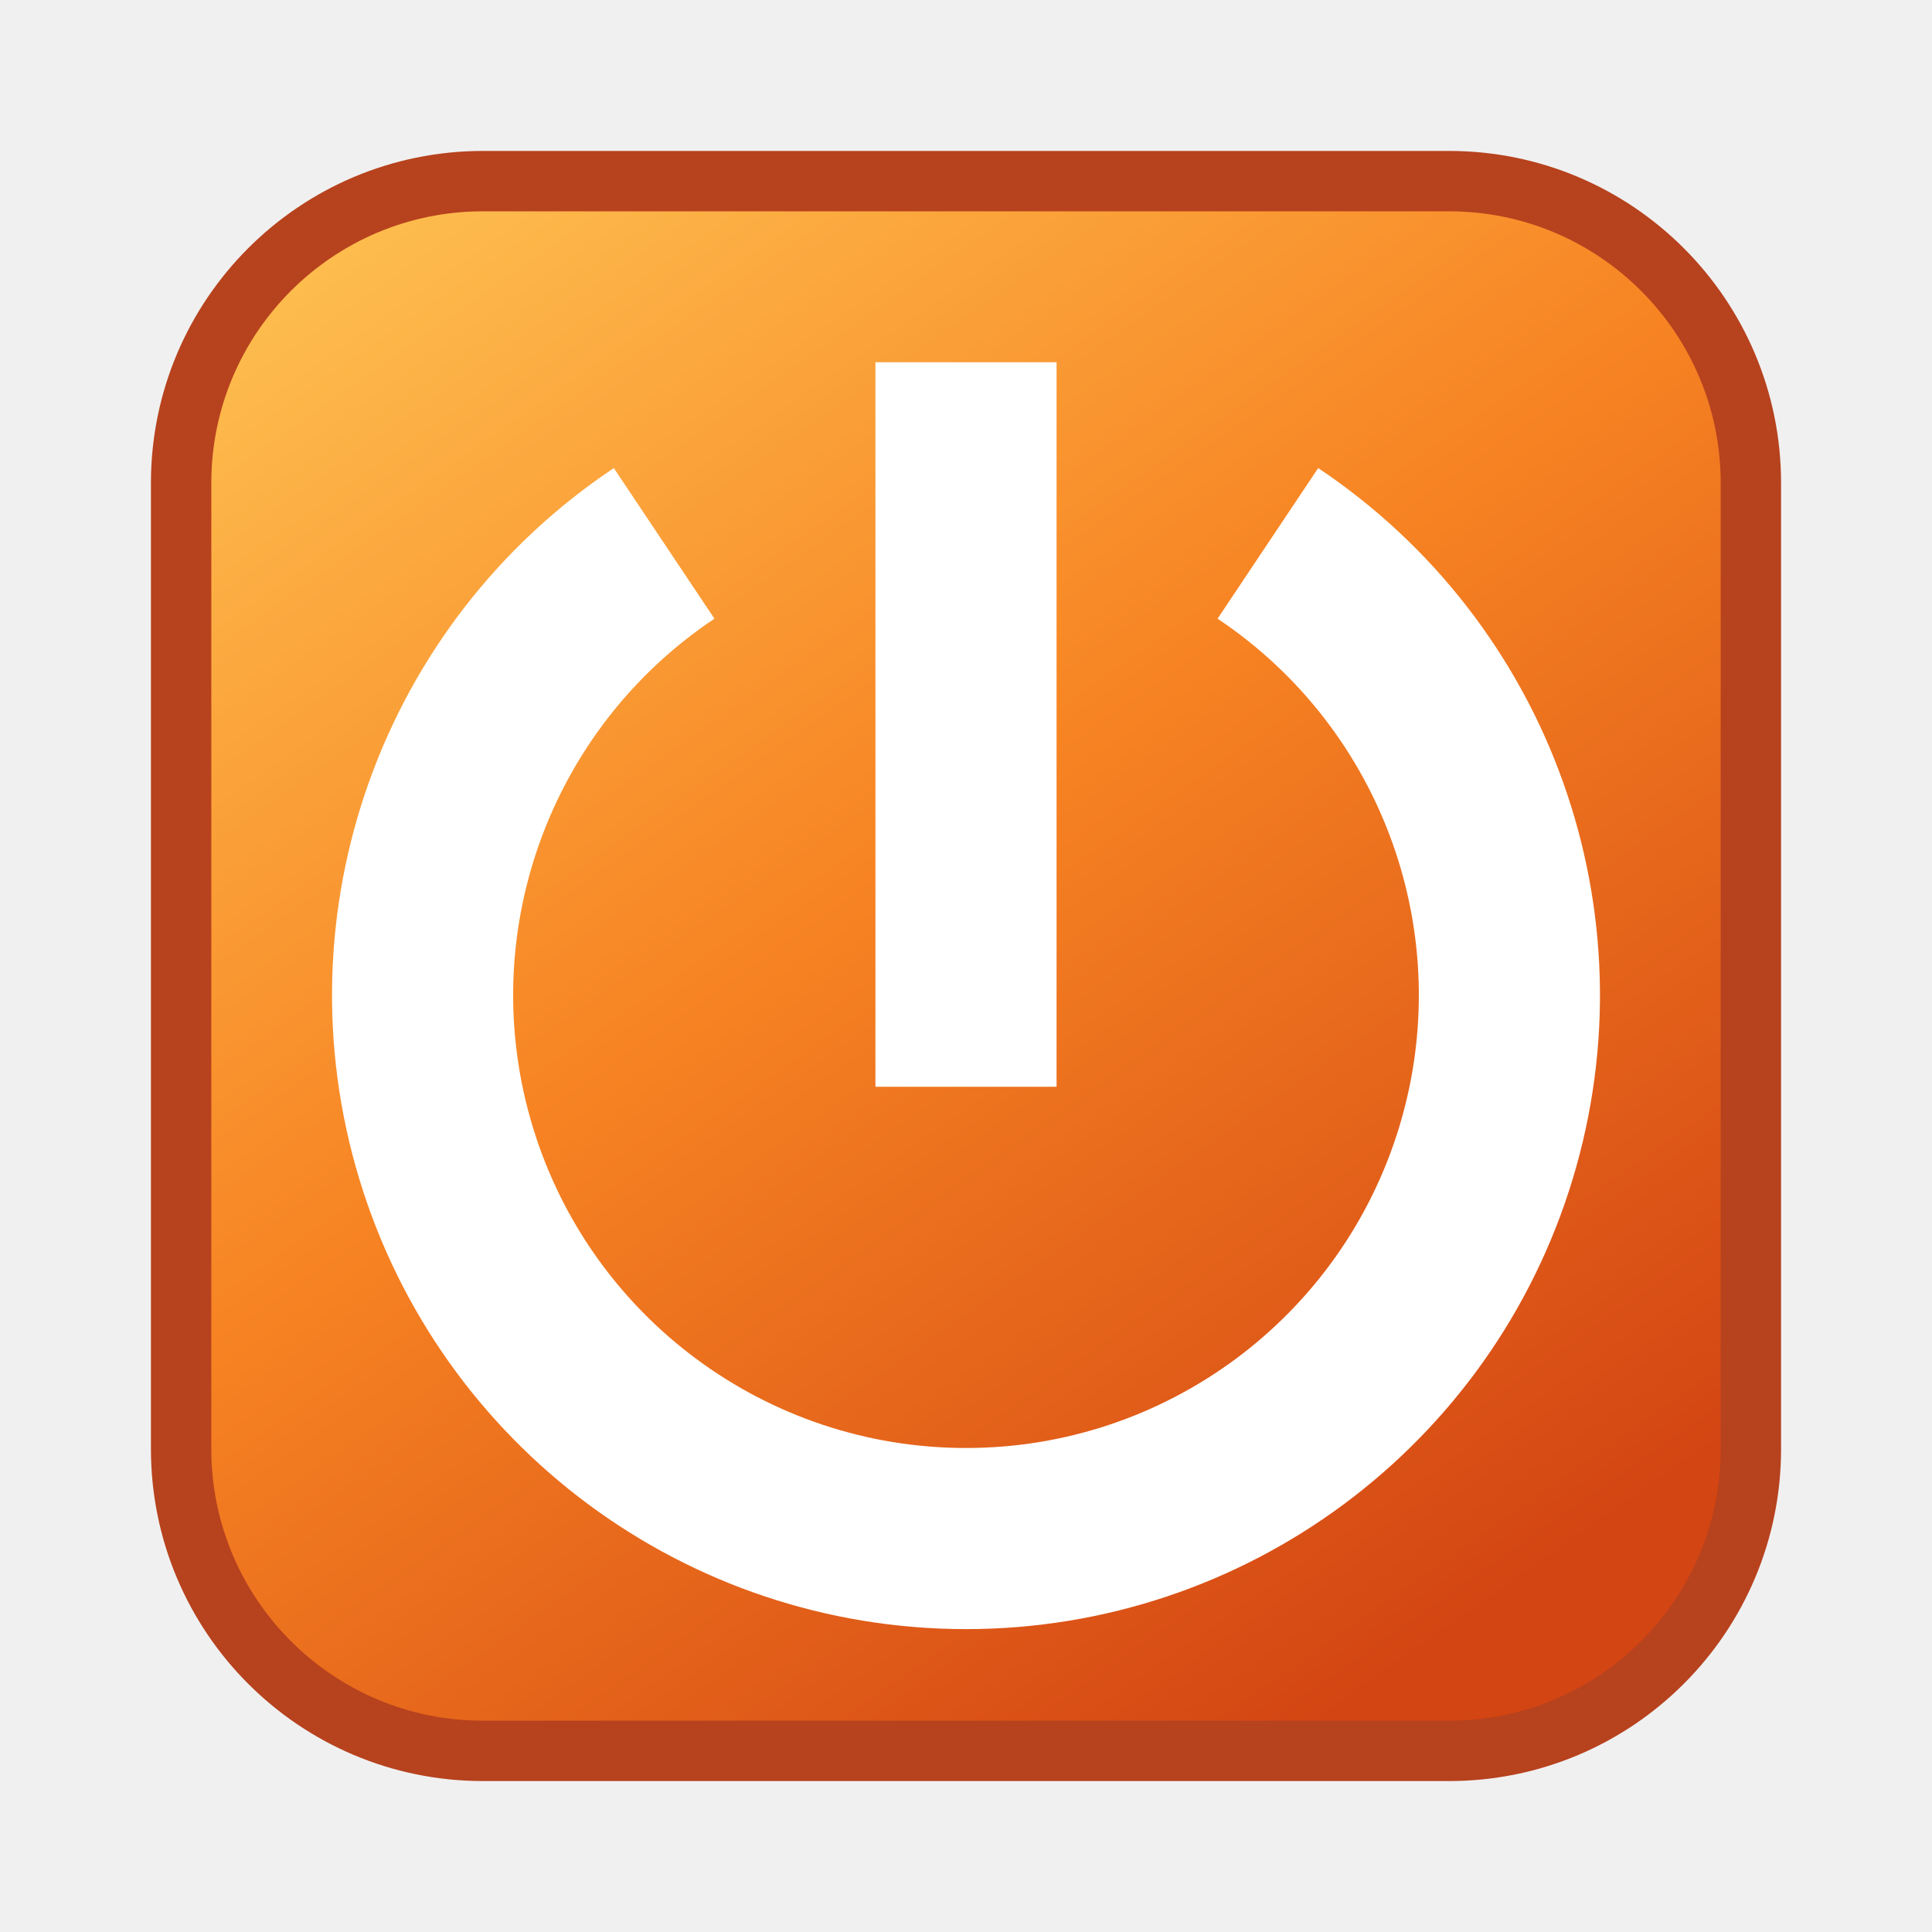
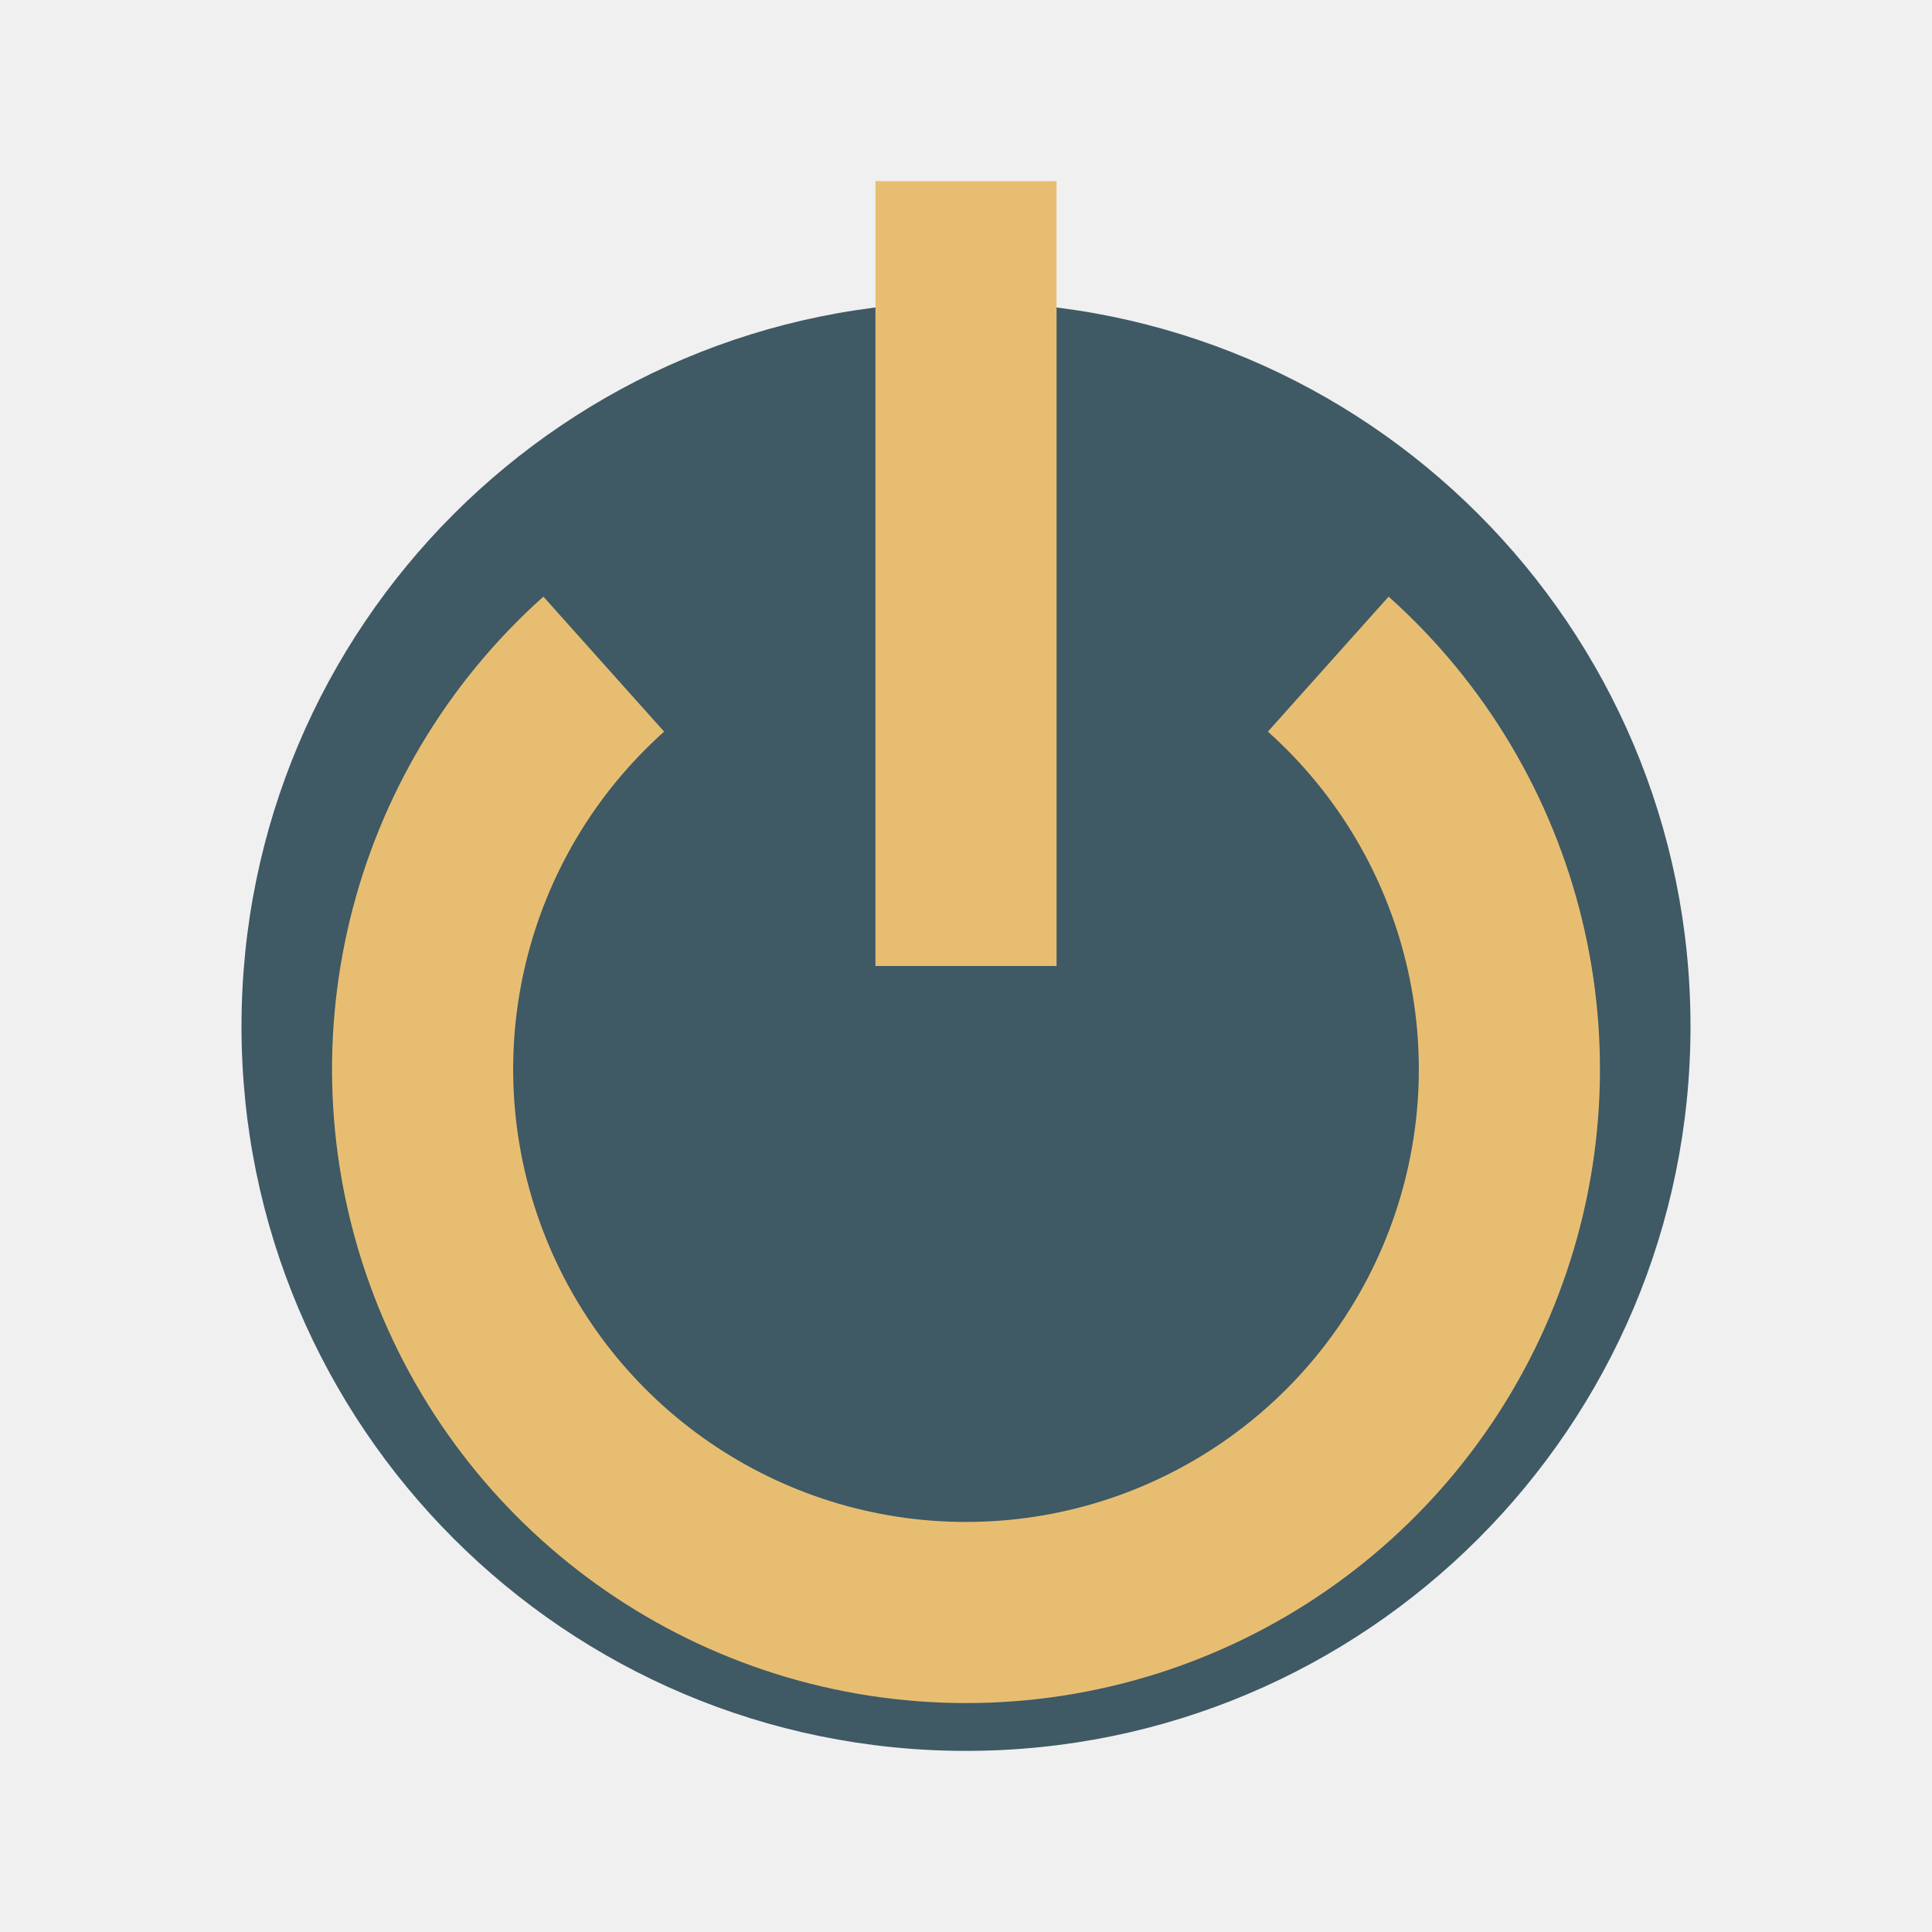
<svg xmlns="http://www.w3.org/2000/svg" viewBox="0 0 32 32">
-   <defs>
-     <linearGradient id="blue" x2=".7" y2="1">
-       <stop stop-color="#86d5ff" />
-       <stop offset="1" stop-color="#1664c4" />
-     </linearGradient>
-     <linearGradient id="silver" x2=".8" y2="1">
-       <stop stop-color="#fff" />
-       <stop offset=".5" stop-color="#dce3ed" />
-       <stop offset="1" stop-color="#8d9db4" />
-     </linearGradient>
-     <linearGradient id="paper" x2="1" y2="1">
-       <stop stop-color="#fff" />
-       <stop offset="1" stop-color="#d6e8fa" />
-     </linearGradient>
-     <linearGradient id="gold" x2=".2" y2="1">
-       <stop stop-color="#fff1a0" />
-       <stop offset=".5" stop-color="#ffcf59" />
-       <stop offset="1" stop-color="#e9a027" />
-     </linearGradient>
-     <linearGradient id="green" x2=".8" y2="1">
-       <stop stop-color="#a9e567" />
-       <stop offset="1" stop-color="#29921e" />
-     </linearGradient>
-     <linearGradient id="orange" x2=".7" y2="1">
-       <stop stop-color="#ffc756" />
-       <stop offset=".5" stop-color="#f78423" />
-       <stop offset="1" stop-color="#d34513" />
-     </linearGradient>
-   </defs>
-   <rect x="3" y="3" width="26" height="26" rx="5" fill="url(#orange)" stroke="#b7421e" />
-   <path d="M11 9a9 9 0 1 0 10 0M16 6v12" fill="none" stroke="#fff" stroke-width="3" />
+   <circle cx="16" cy="17" r="12" fill="#3f5965" />
+   <path d="M10 11a9 9 0 1 0 12 0M16 3v13" stroke="#e7be71" stroke-width="3" fill="none" />
</svg>
